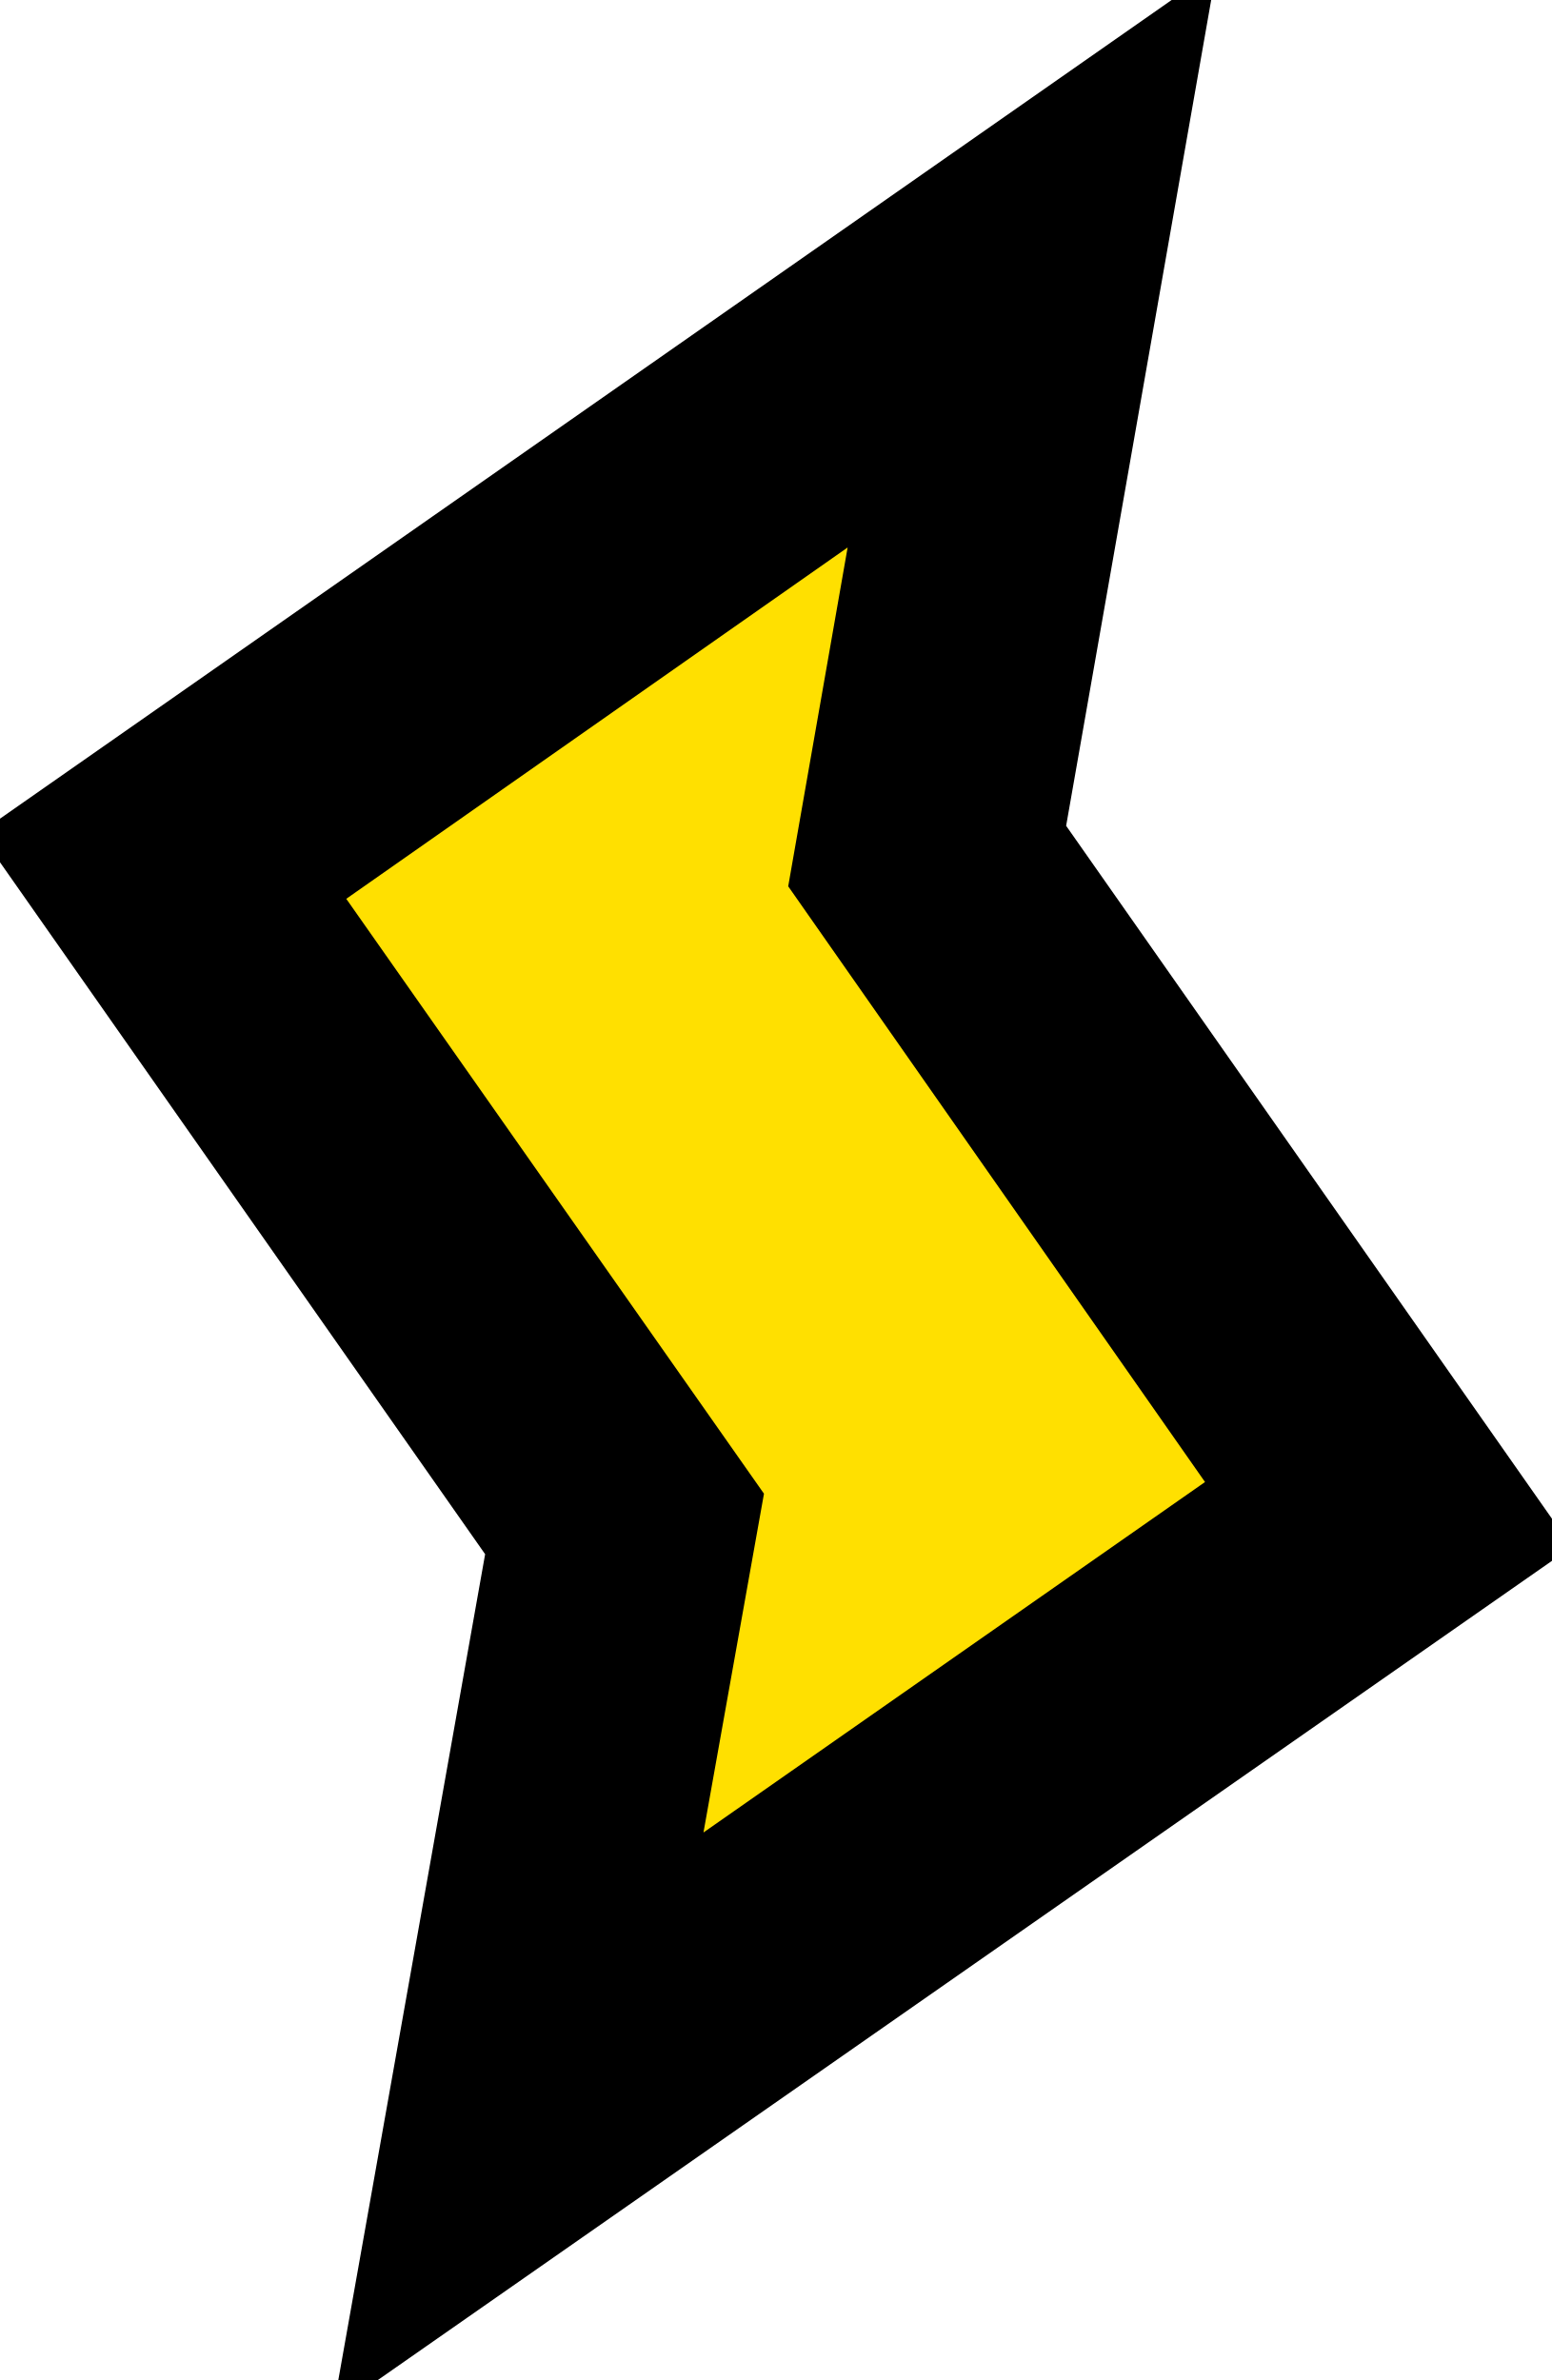
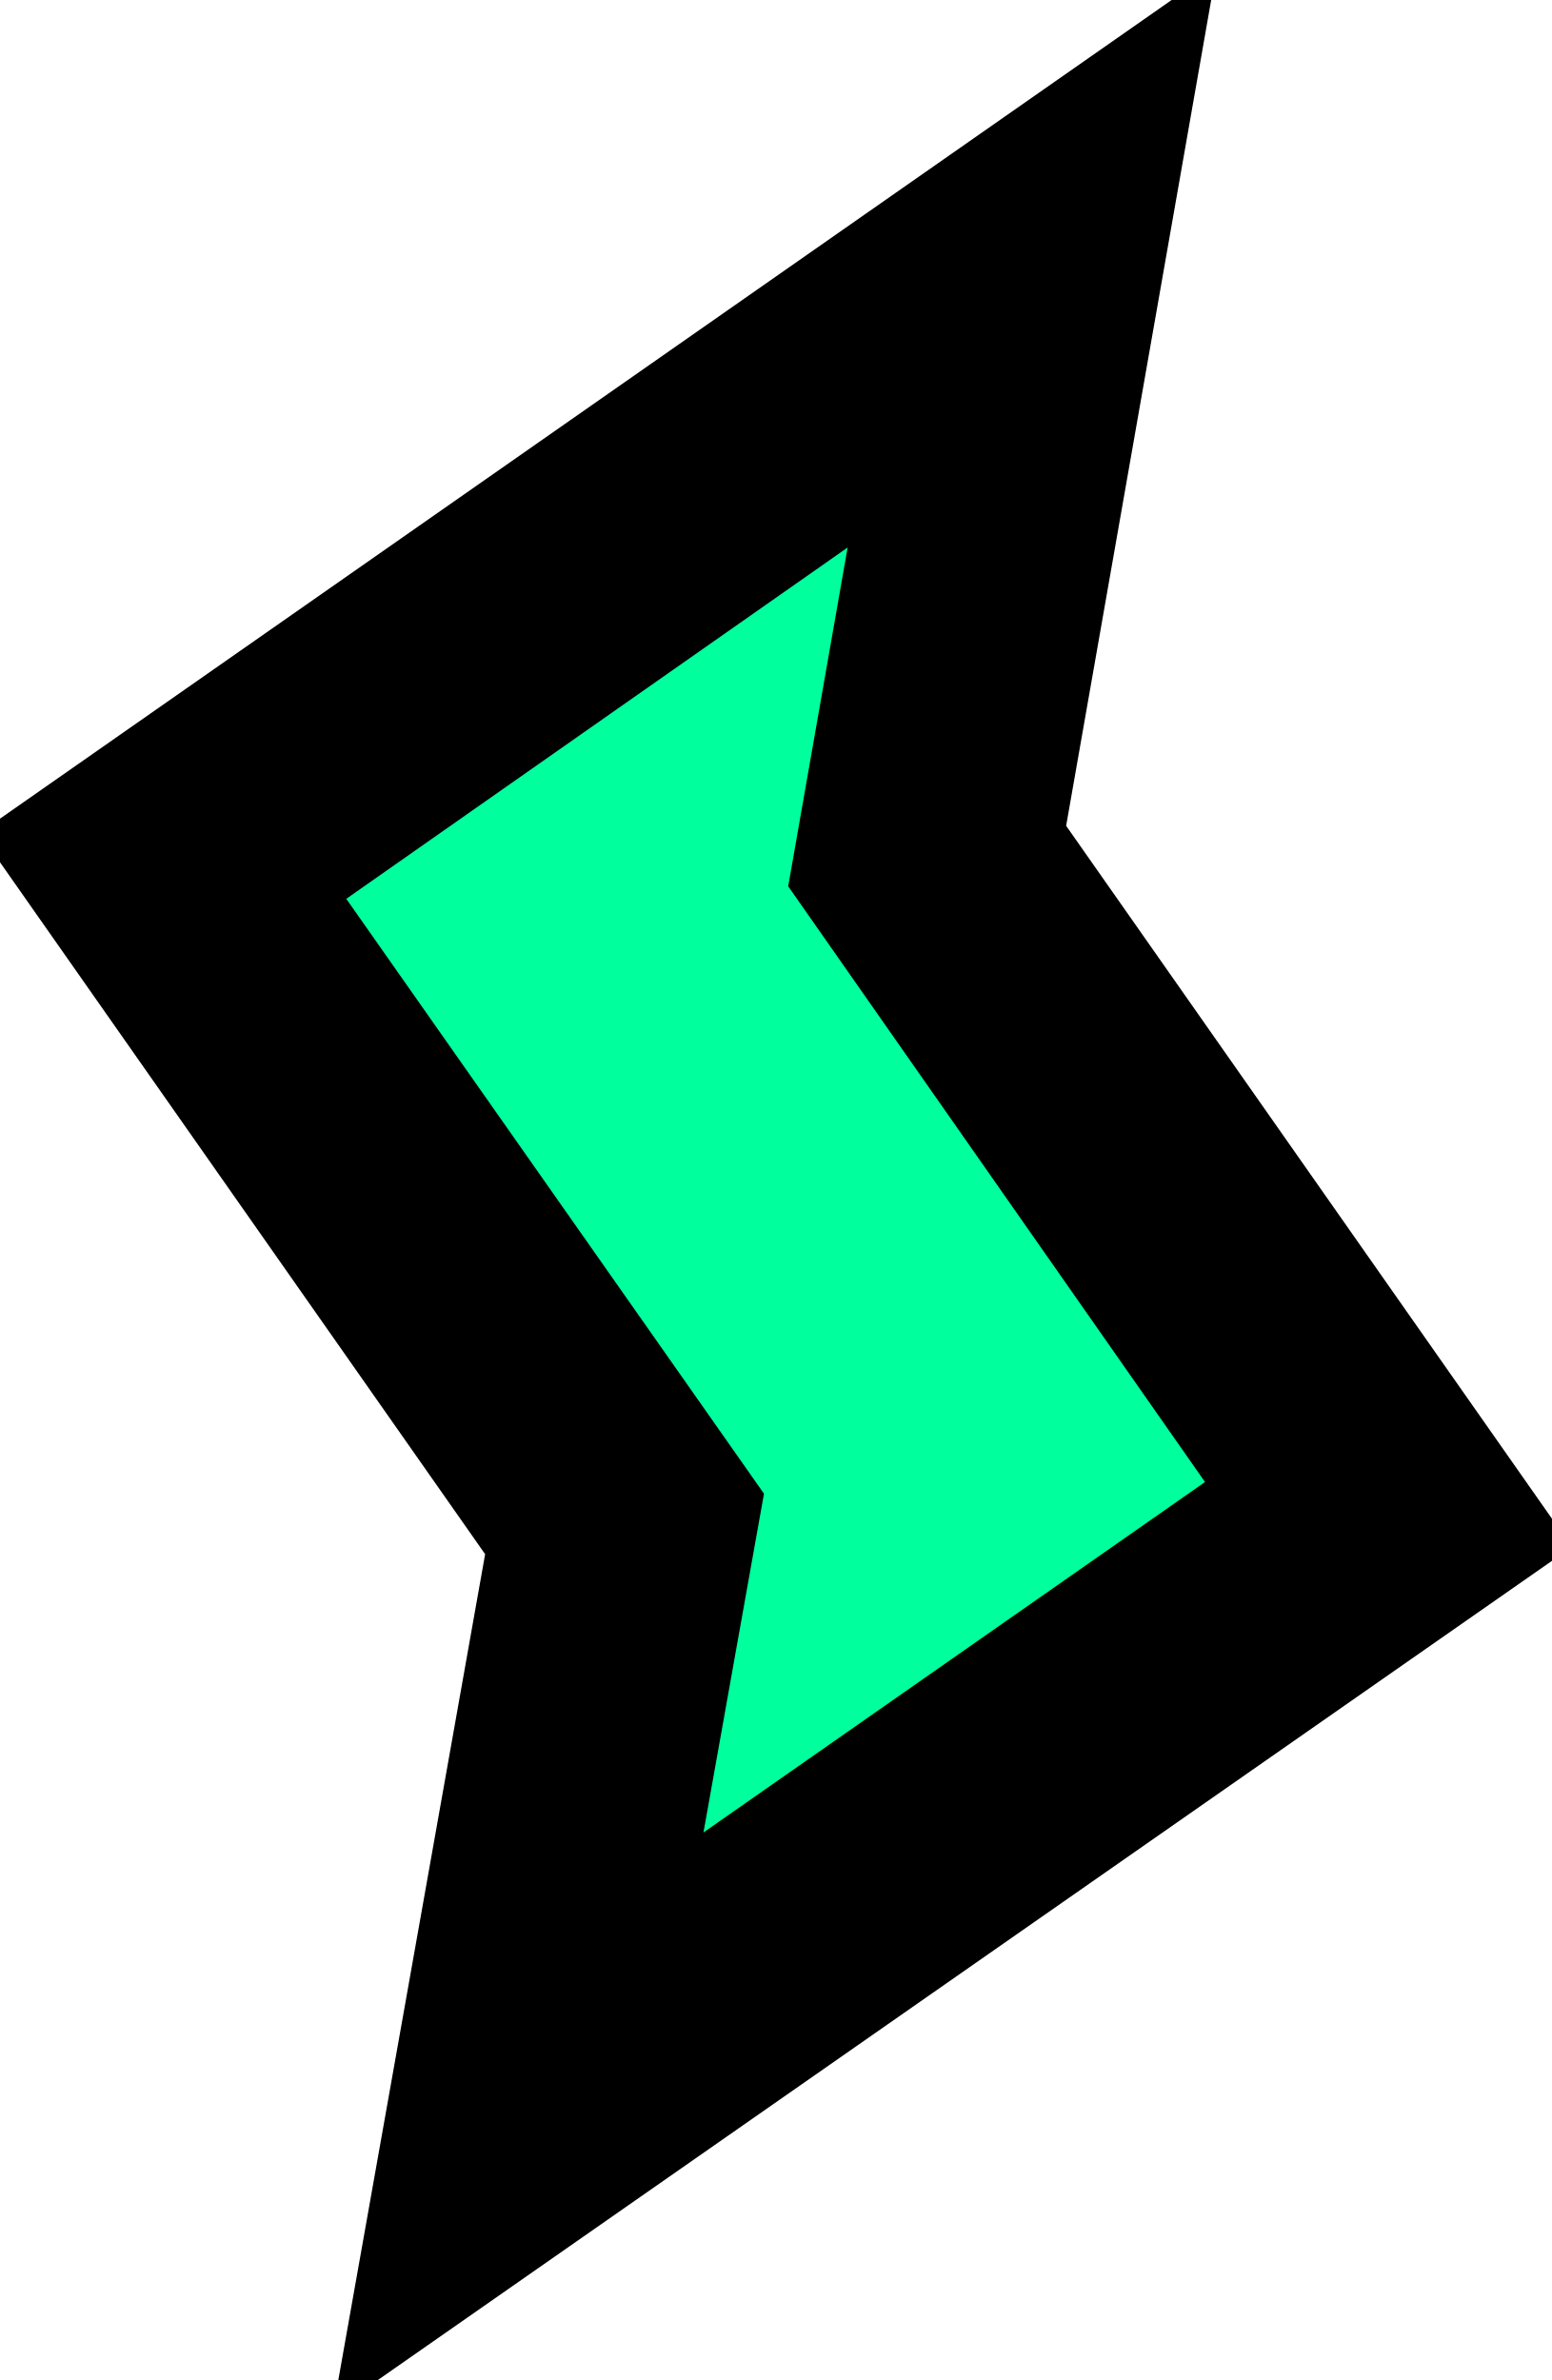
<svg xmlns="http://www.w3.org/2000/svg" id="Layer_1" data-name="Layer 1" stroke="currentColor" viewBox="0 0 52.67 80.82">
  <path fill="currentColor" d="M133.56,119l-17-24.25,4.94-28.13L80.89,95l17,24.25-5,28.13Z" transform="translate(-80.89 -66.59)" />
-   <polygon fill="#ffe000" points="25.41 50.84 11.06 30.4 29.48 17.49 27.29 29.98 41.61 50.45 23.18 63.33 25.41 50.84" />
+   <polygon fill="#00FF9D" points="25.41 50.84 11.06 30.4 29.48 17.49 27.29 29.98 41.61 50.45 23.18 63.33 25.41 50.84" />
</svg>
